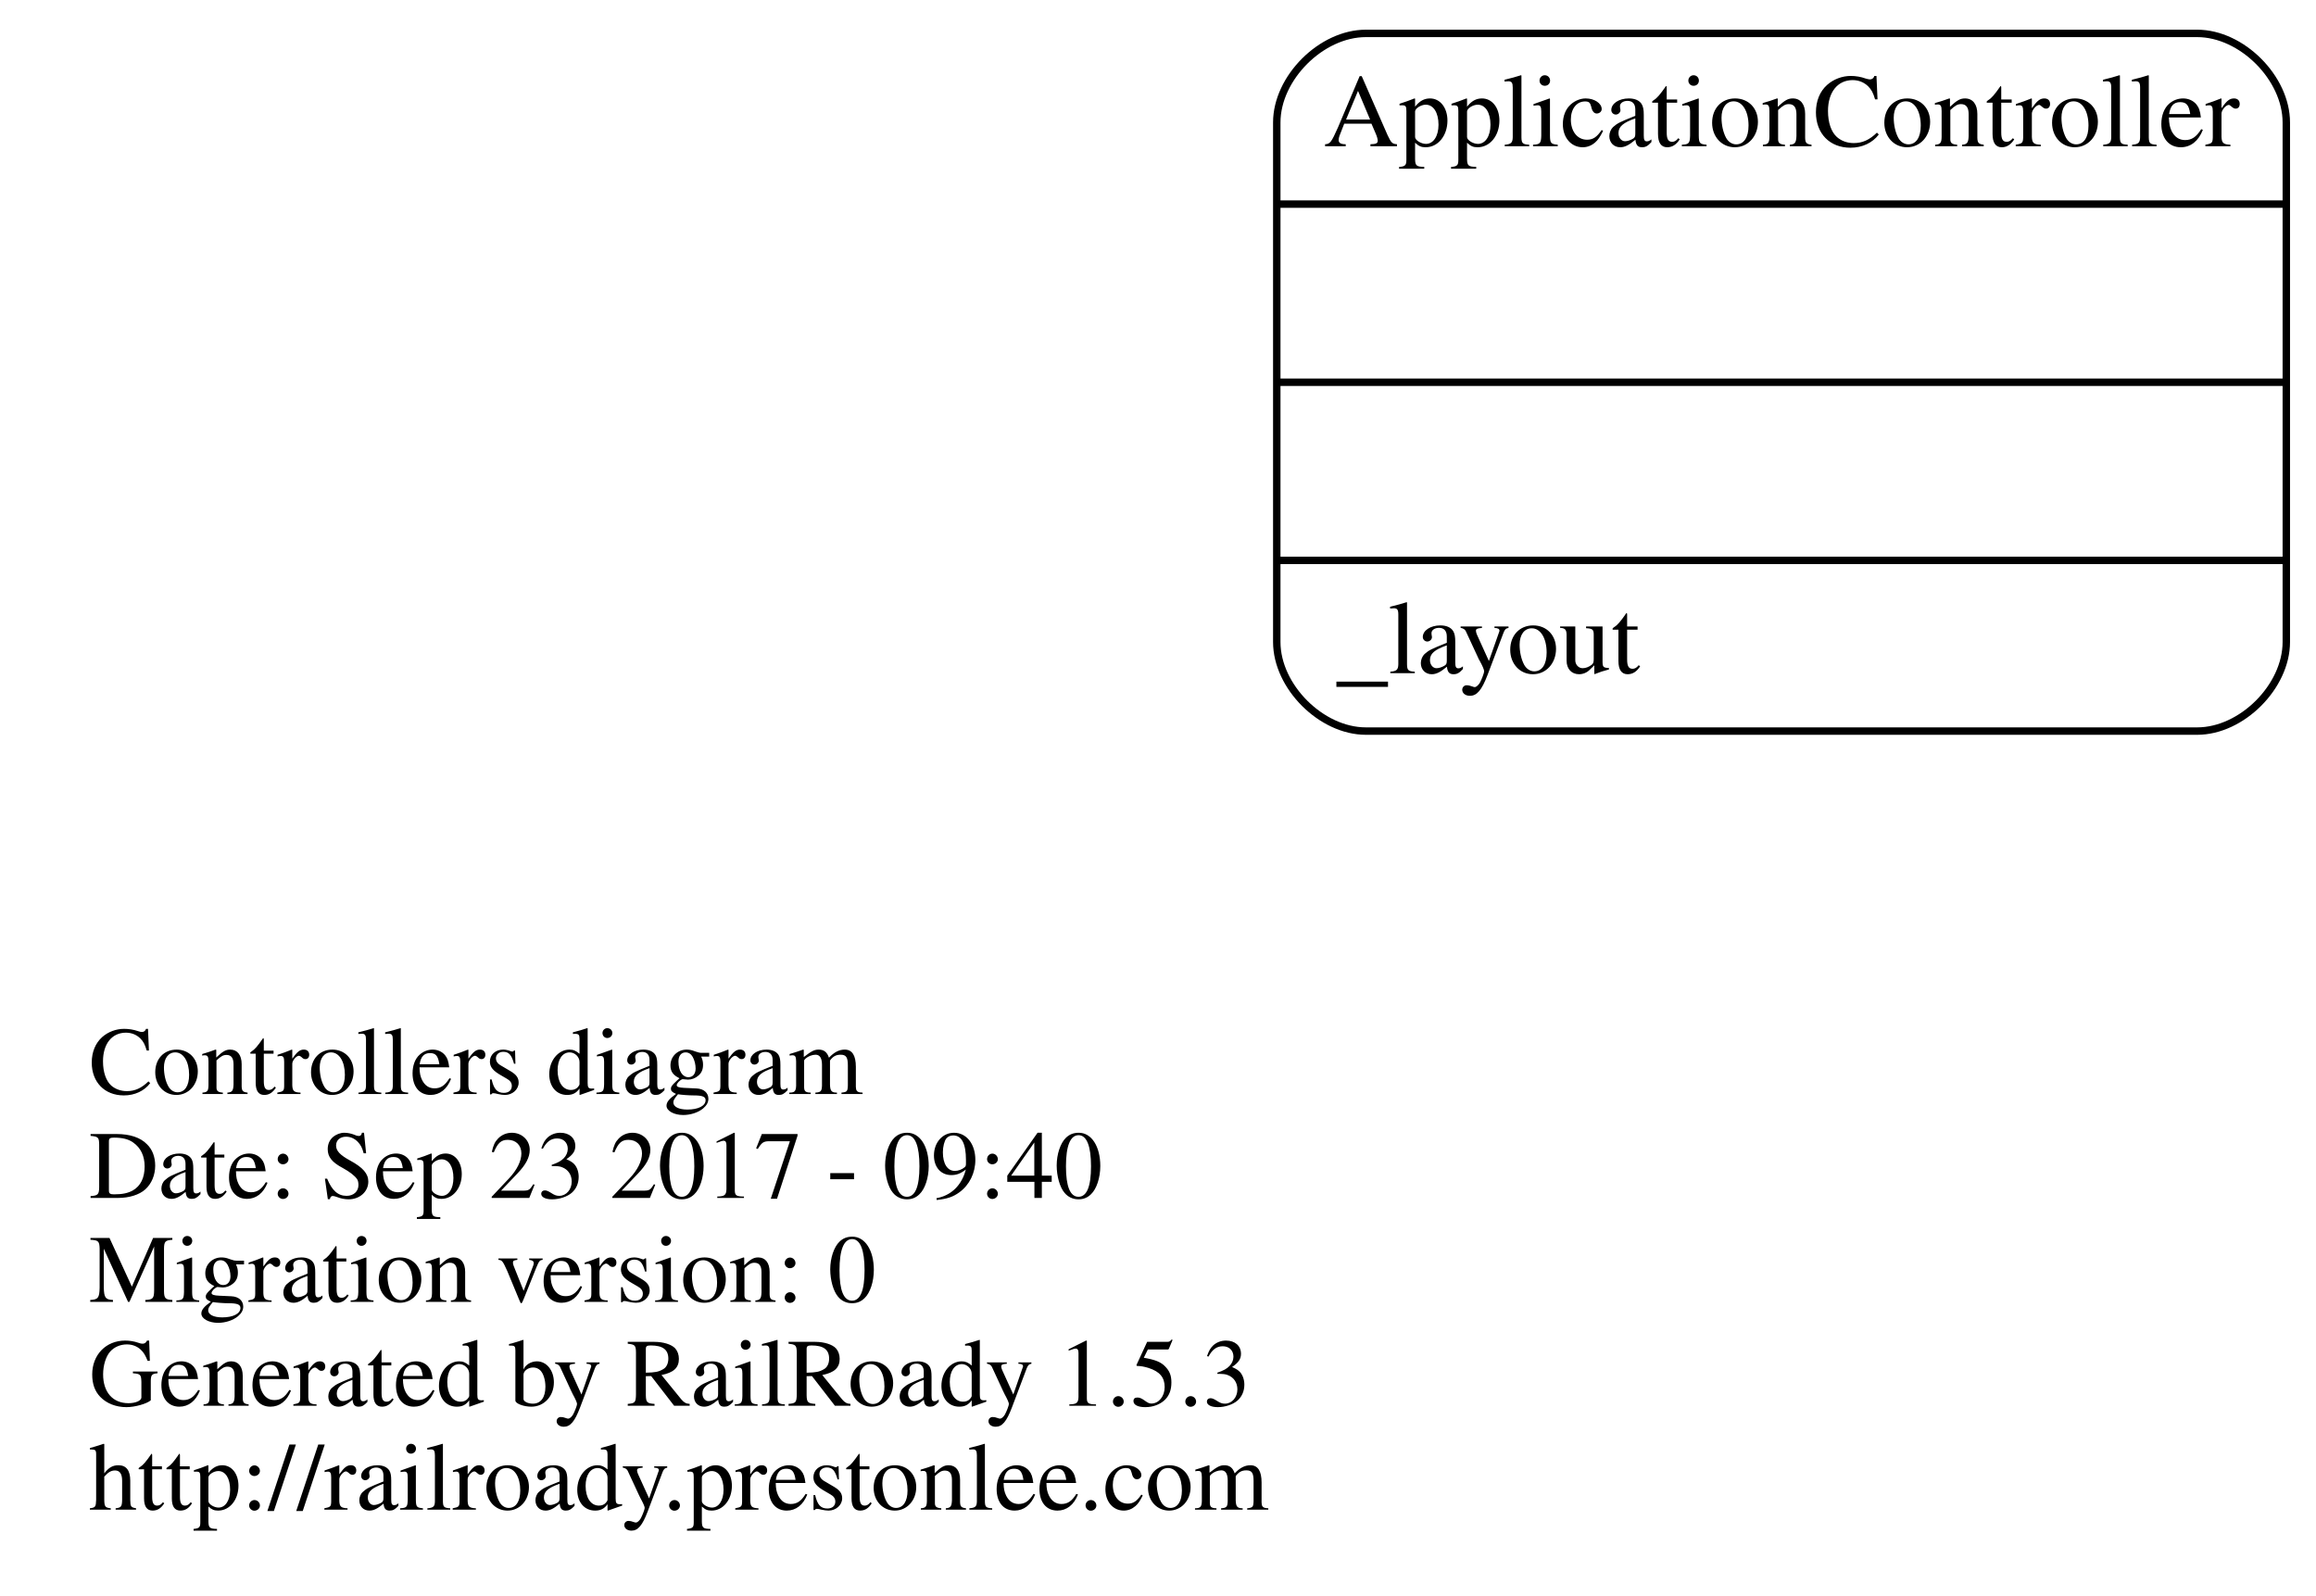
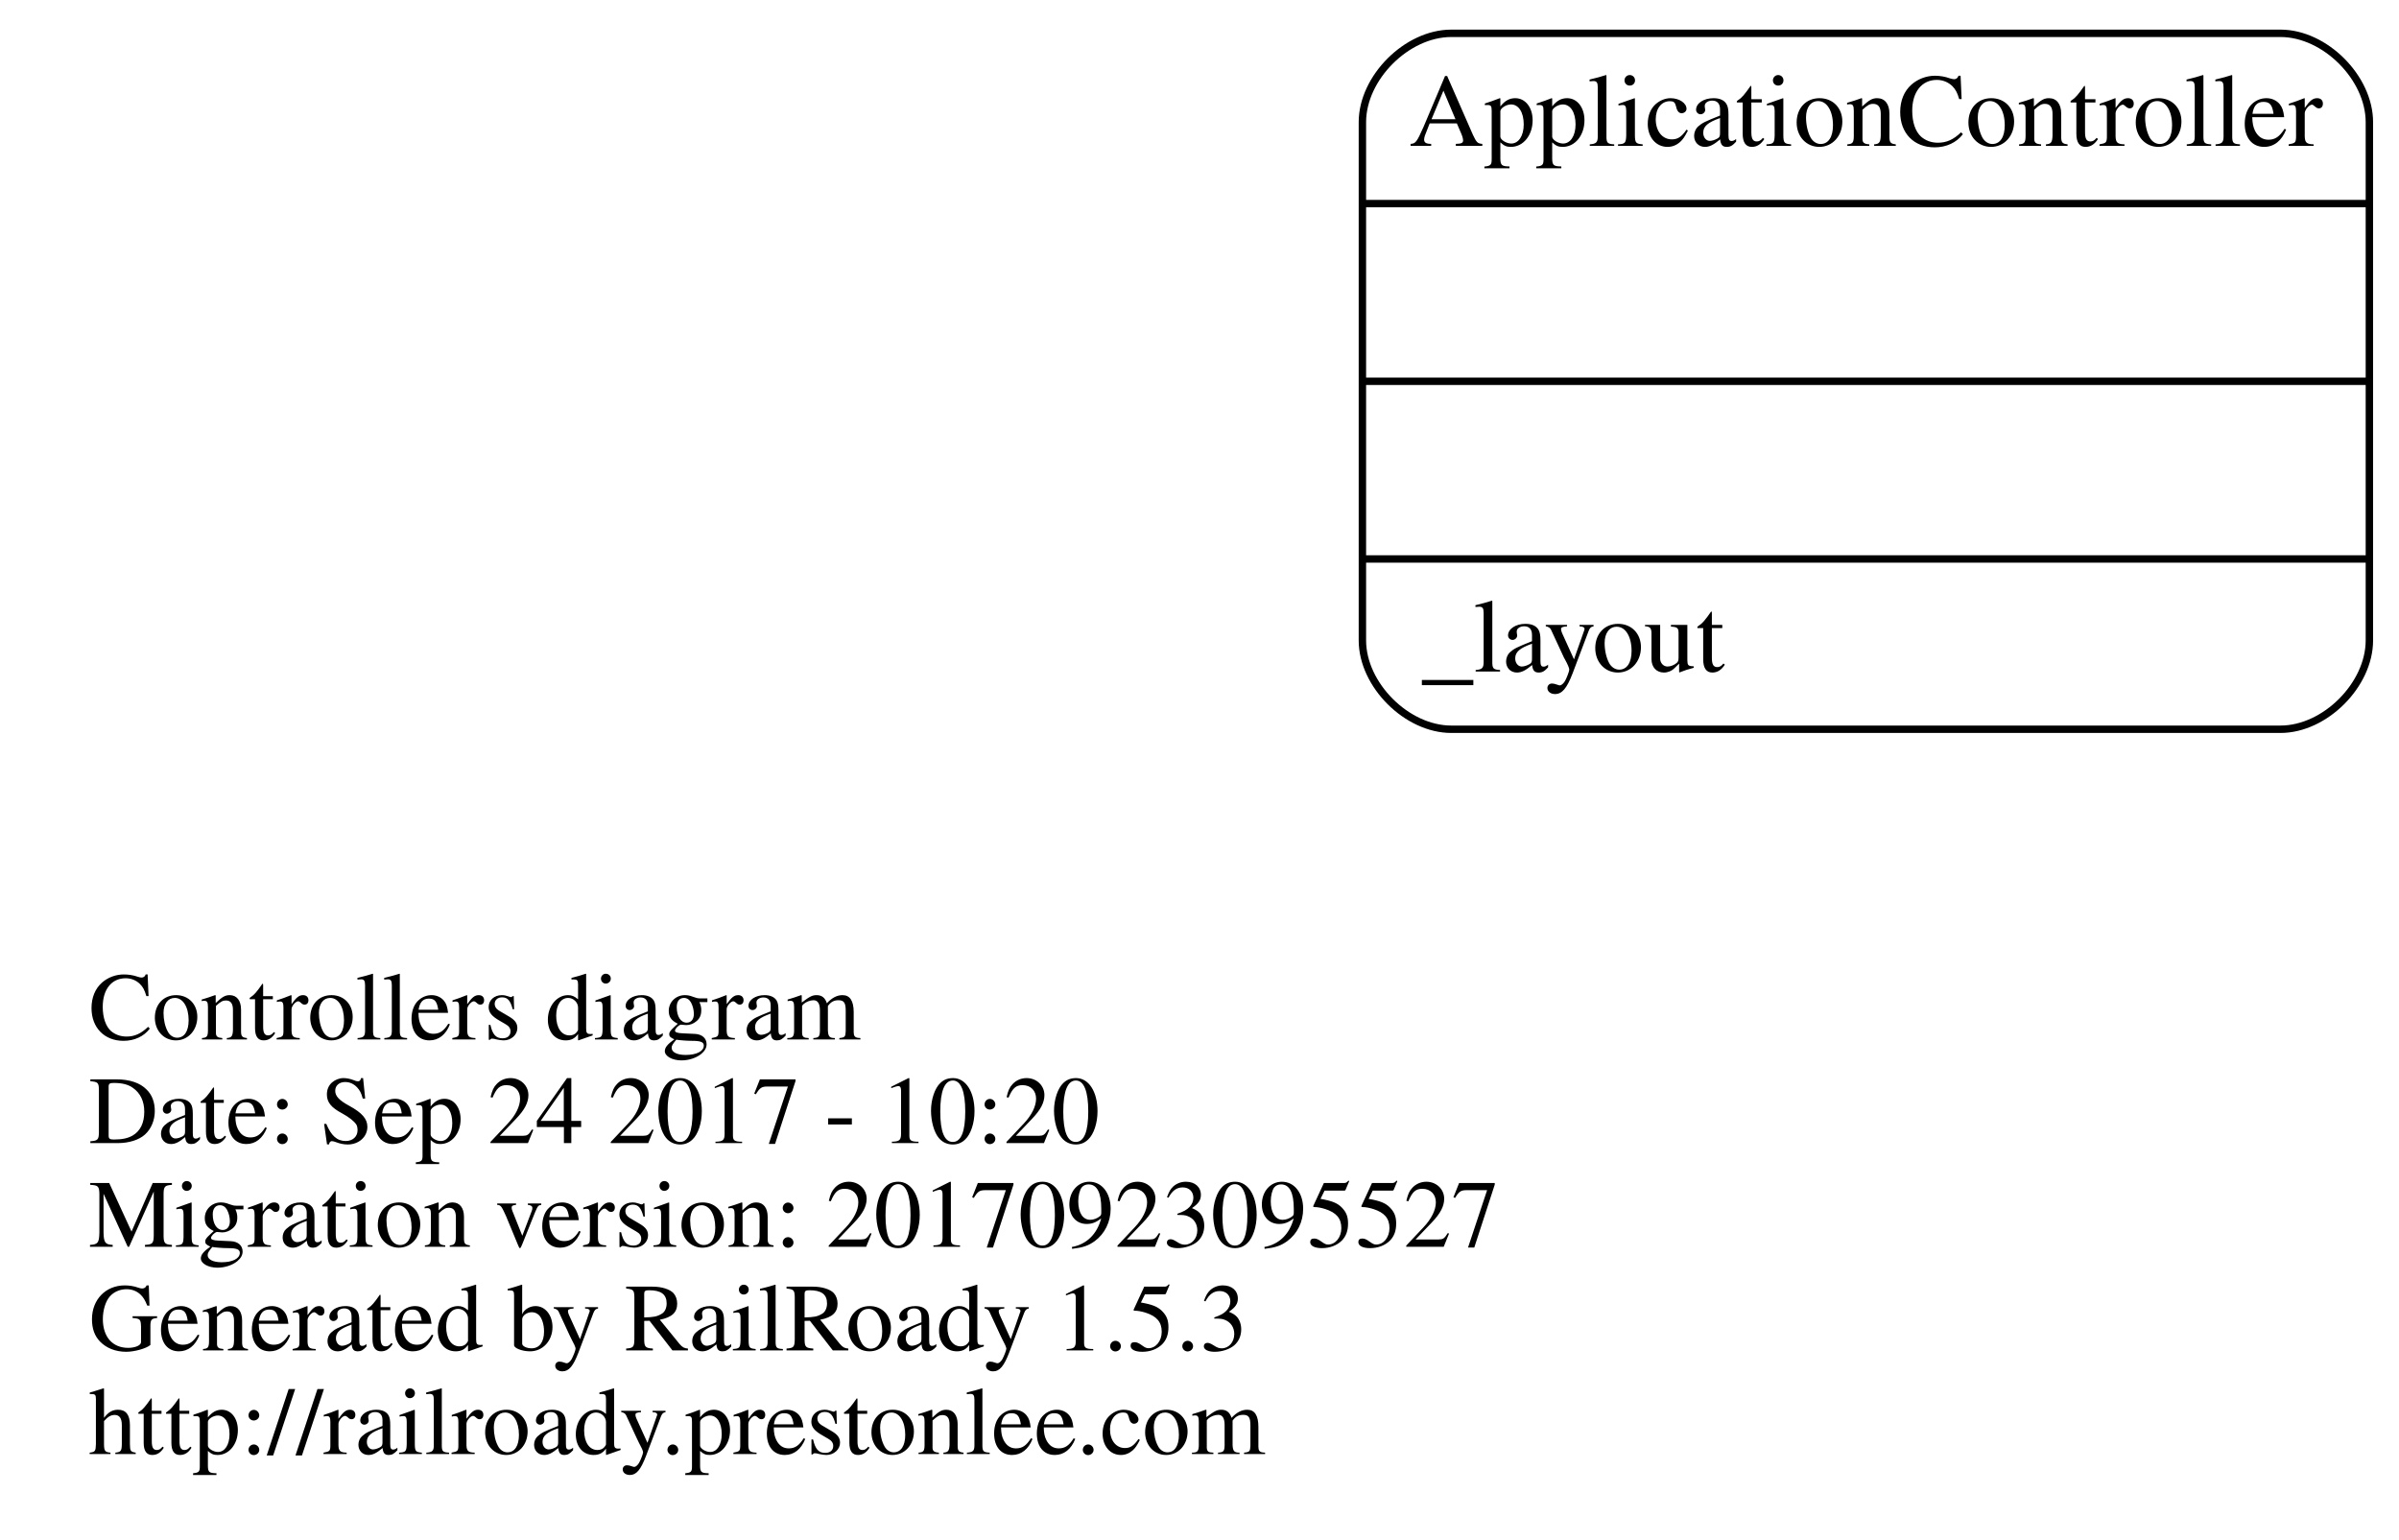
- <svg xmlns="http://www.w3.org/2000/svg" width="312pt" height="215pt" viewBox="0.00 0.00 312.00 215.00">
-   <g id="graph0" class="graph" transform="scale(1 1) rotate(0) translate(4 211)">
-     <polygon fill="none" stroke="none" points="-4,4 -4,-211 308,-211 308,4 -4,4" />
+ <svg xmlns="http://www.w3.org/2000/svg" width="324pt" height="208pt" viewBox="0.00 0.00 324.00 208.00">
+   <g id="graph0" class="graph" transform="scale(1 1) rotate(0) translate(4 204)">
+     <polygon fill="none" stroke="none" points="-4,4 -4,-204 320,-204 320,4 -4,4" />
    <g id="node1" class="node">
      <text text-anchor="start" x="8" y="-63.6" font-family="Times,serif" font-size="13.00">Controllers diagram</text>
-       <text text-anchor="start" x="8" y="-49.6" font-family="Times,serif" font-size="13.00">Date: Sep 23 2017 - 09:40</text>
-       <text text-anchor="start" x="8" y="-35.6" font-family="Times,serif" font-size="13.00">Migration version: 0</text>
+       <text text-anchor="start" x="8" y="-49.6" font-family="Times,serif" font-size="13.00">Date: Sep 24 2017 - 10:20</text>
+       <text text-anchor="start" x="8" y="-35.6" font-family="Times,serif" font-size="13.00">Migration version: 20170923095527</text>
      <text text-anchor="start" x="8" y="-21.6" font-family="Times,serif" font-size="13.00">Generated by RailRoady 1.5.3</text>
      <text text-anchor="start" x="8" y="-7.6" font-family="Times,serif" font-size="13.00">http://railroady.prestonlee.com</text>
    </g>
    <g id="node2" class="node">
-       <path fill="none" stroke="black" d="M180,-112.5C180,-112.5 292,-112.5 292,-112.5 298,-112.5 304,-118.5 304,-124.5 304,-124.5 304,-194.5 304,-194.5 304,-200.5 298,-206.5 292,-206.5 292,-206.5 180,-206.5 180,-206.5 174,-206.5 168,-200.5 168,-194.5 168,-194.5 168,-124.5 168,-124.5 168,-118.5 174,-112.5 180,-112.5" />
-       <text text-anchor="middle" x="236" y="-191.3" font-family="Times,serif" font-size="14.00">ApplicationController</text>
-       <polyline fill="none" stroke="black" points="168,-183.5 304,-183.5 " />
-       <polyline fill="none" stroke="black" points="168,-159.5 304,-159.5 " />
-       <polyline fill="none" stroke="black" points="168,-135.5 304,-135.5 " />
-       <text text-anchor="start" x="176" y="-120.3" font-family="Times,serif" font-size="14.00">_layout</text>
+       <path fill="none" stroke="black" d="M192,-105.5C192,-105.5 304,-105.5 304,-105.5 310,-105.5 316,-111.5 316,-117.5 316,-117.5 316,-187.5 316,-187.5 316,-193.5 310,-199.5 304,-199.5 304,-199.5 192,-199.5 192,-199.5 186,-199.5 180,-193.5 180,-187.5 180,-187.5 180,-117.5 180,-117.5 180,-111.5 186,-105.5 192,-105.5" />
+       <text text-anchor="middle" x="248" y="-184.3" font-family="Times,serif" font-size="14.00">ApplicationController</text>
+       <polyline fill="none" stroke="black" points="180,-176.5 316,-176.5 " />
+       <polyline fill="none" stroke="black" points="180,-152.5 316,-152.5 " />
+       <polyline fill="none" stroke="black" points="180,-128.5 316,-128.5 " />
+       <text text-anchor="start" x="188" y="-113.3" font-family="Times,serif" font-size="14.00">_layout</text>
    </g>
  </g>
</svg>
